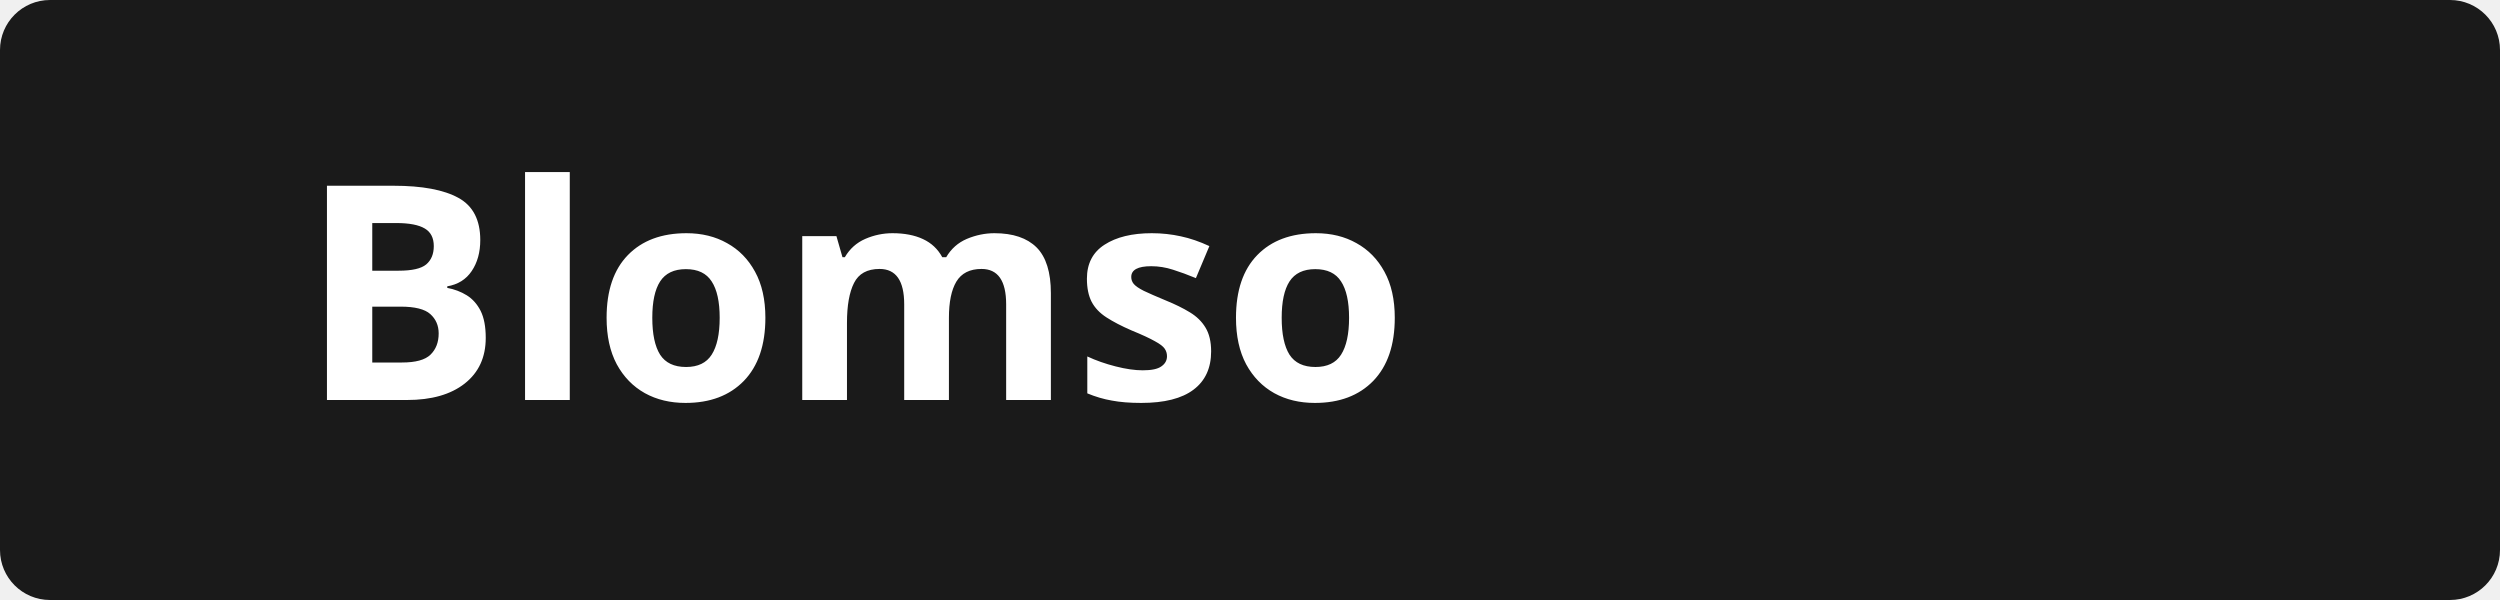
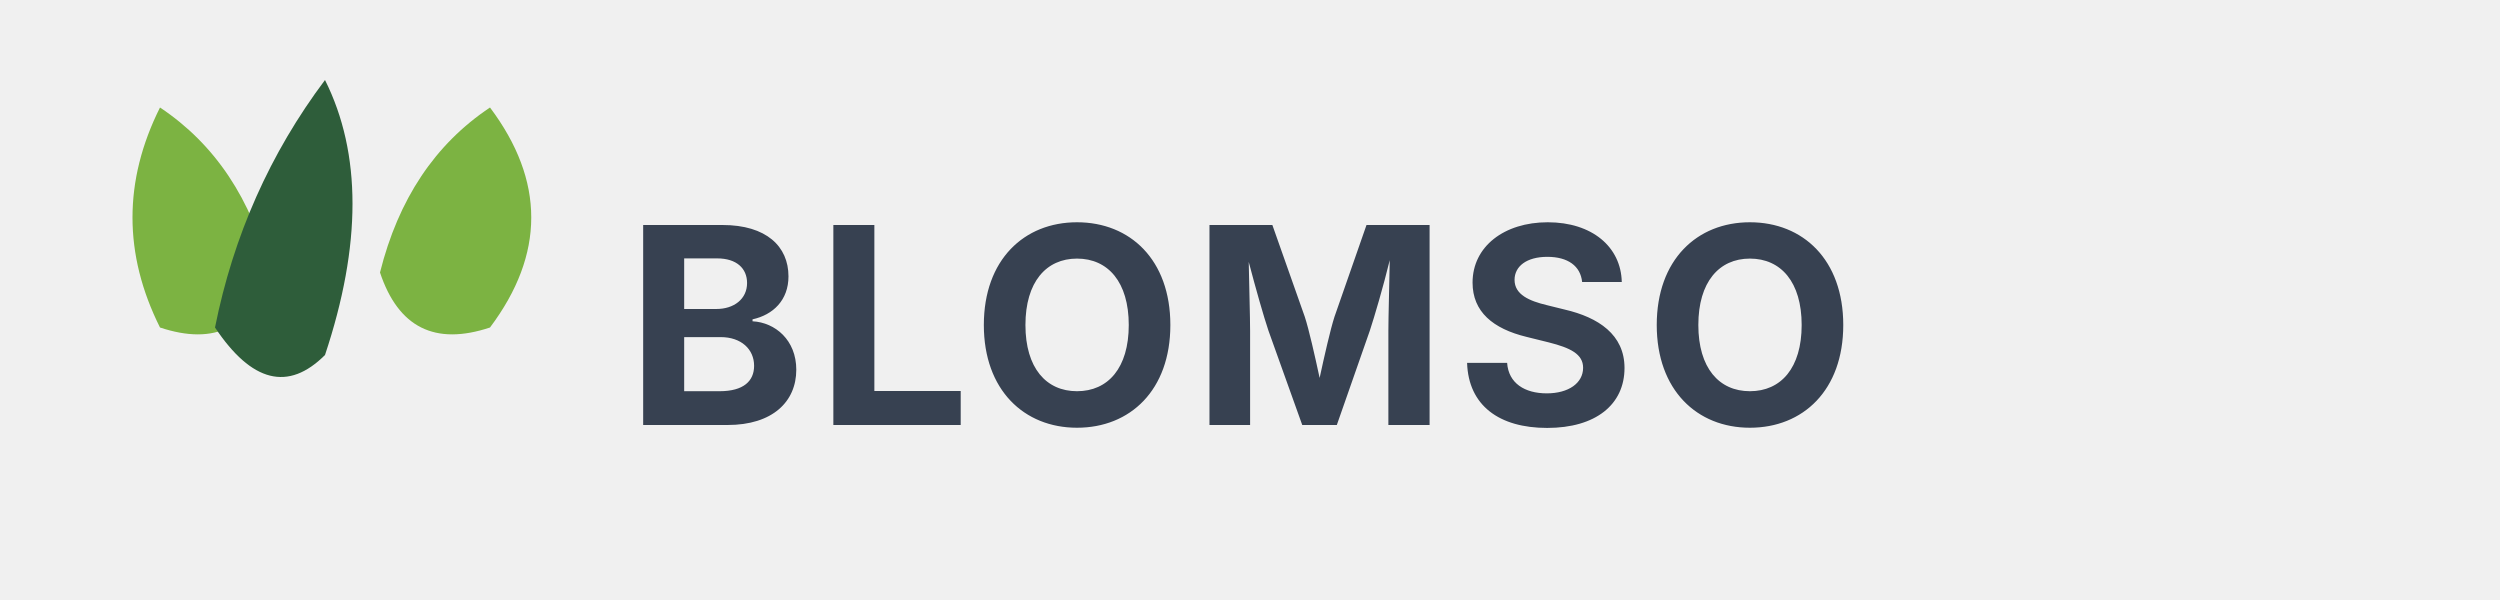
<svg xmlns="http://www.w3.org/2000/svg" viewBox="0 0 200 48" fill="none">
-   <rect width="200" height="48" fill="#1a1a1a" rx="4" />
-   <text x="24" y="32" font-family="system-ui,sans-serif" font-size="24" font-weight="bold" fill="white">Blomso</text>
+   <g transform="translate(4, 2) scale(1.1)">
+     <path d="M8 22 Q4 14 8 6 Q14 10 16 18 Q14 24 8 22" fill="#7cb342" />
+     <path d="M32 22 Q38 14 32 6 Q26 10 24 18 Q26 24 32 22" fill="#7cb342" />
+     <path d="M20 4 Q24 12 20 24 Q16 28 12 22 Q14 12 20 4" fill="#2e5d3a" />
+   </g>
+   <text x="50" y="34" font-family="system-ui, -apple-system, sans-serif" font-size="22" font-weight="700" fill="#374151" letter-spacing="0.03em">BLOMSO</text>
</svg>
